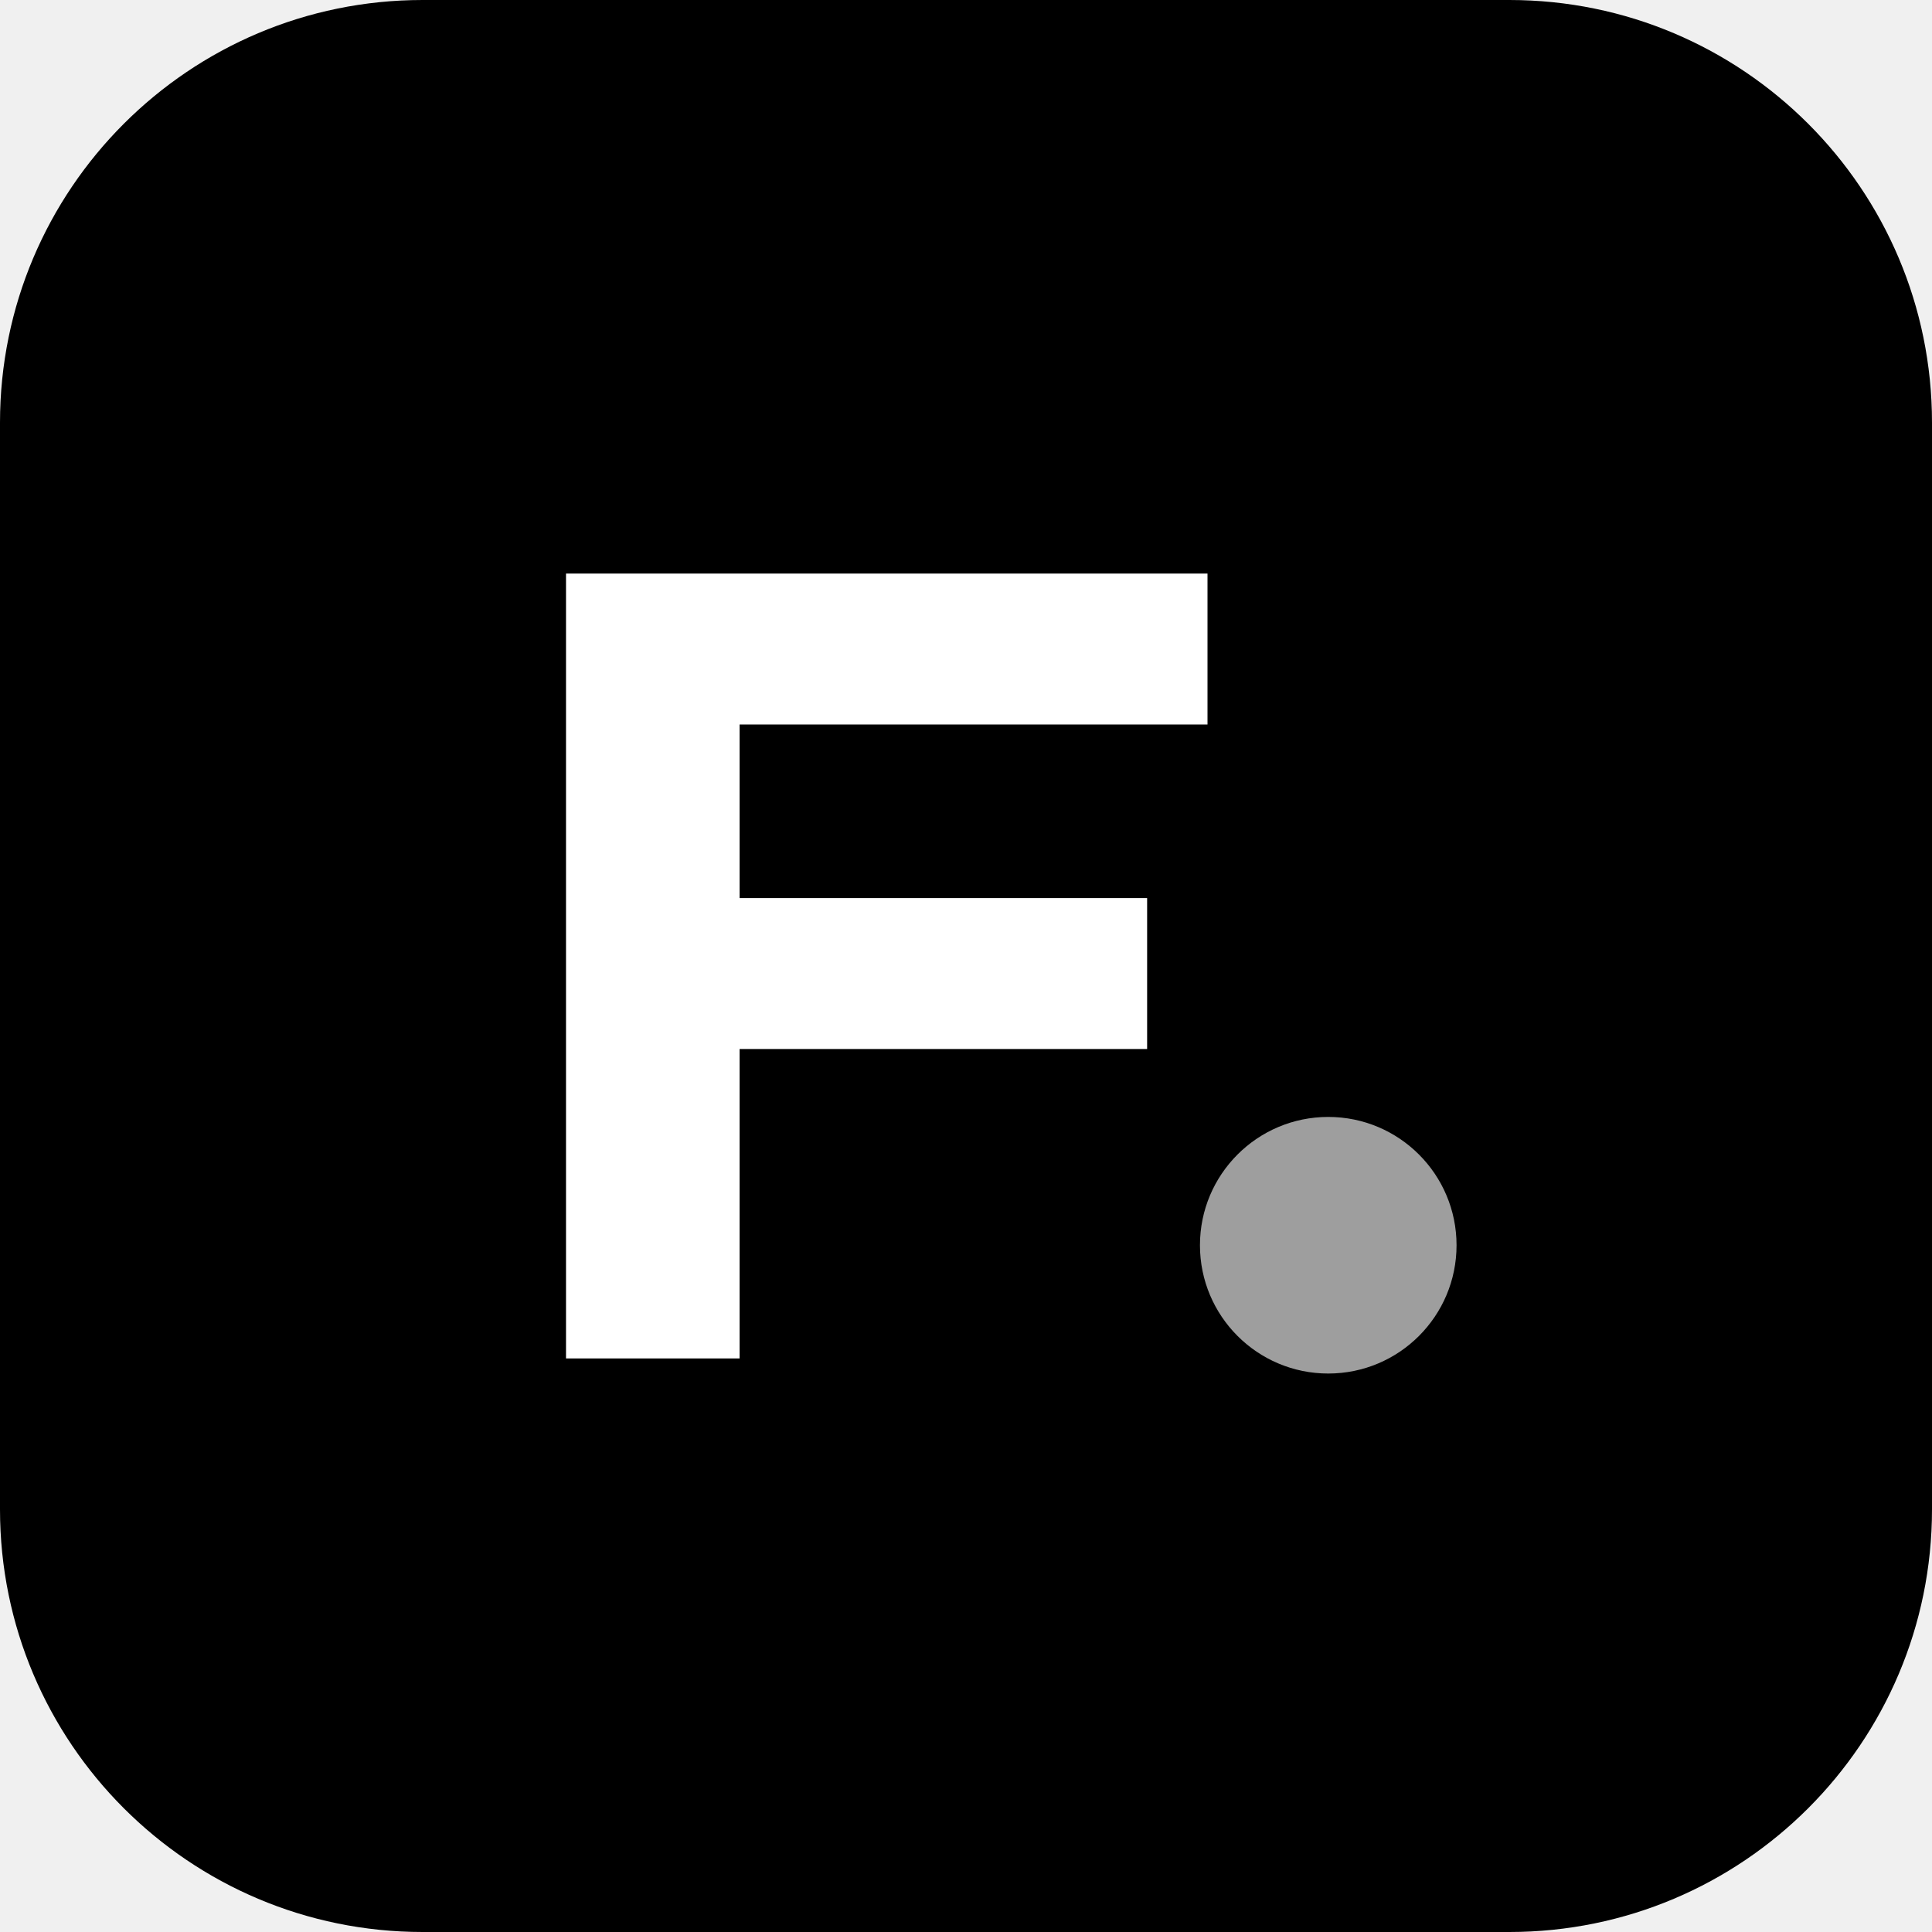
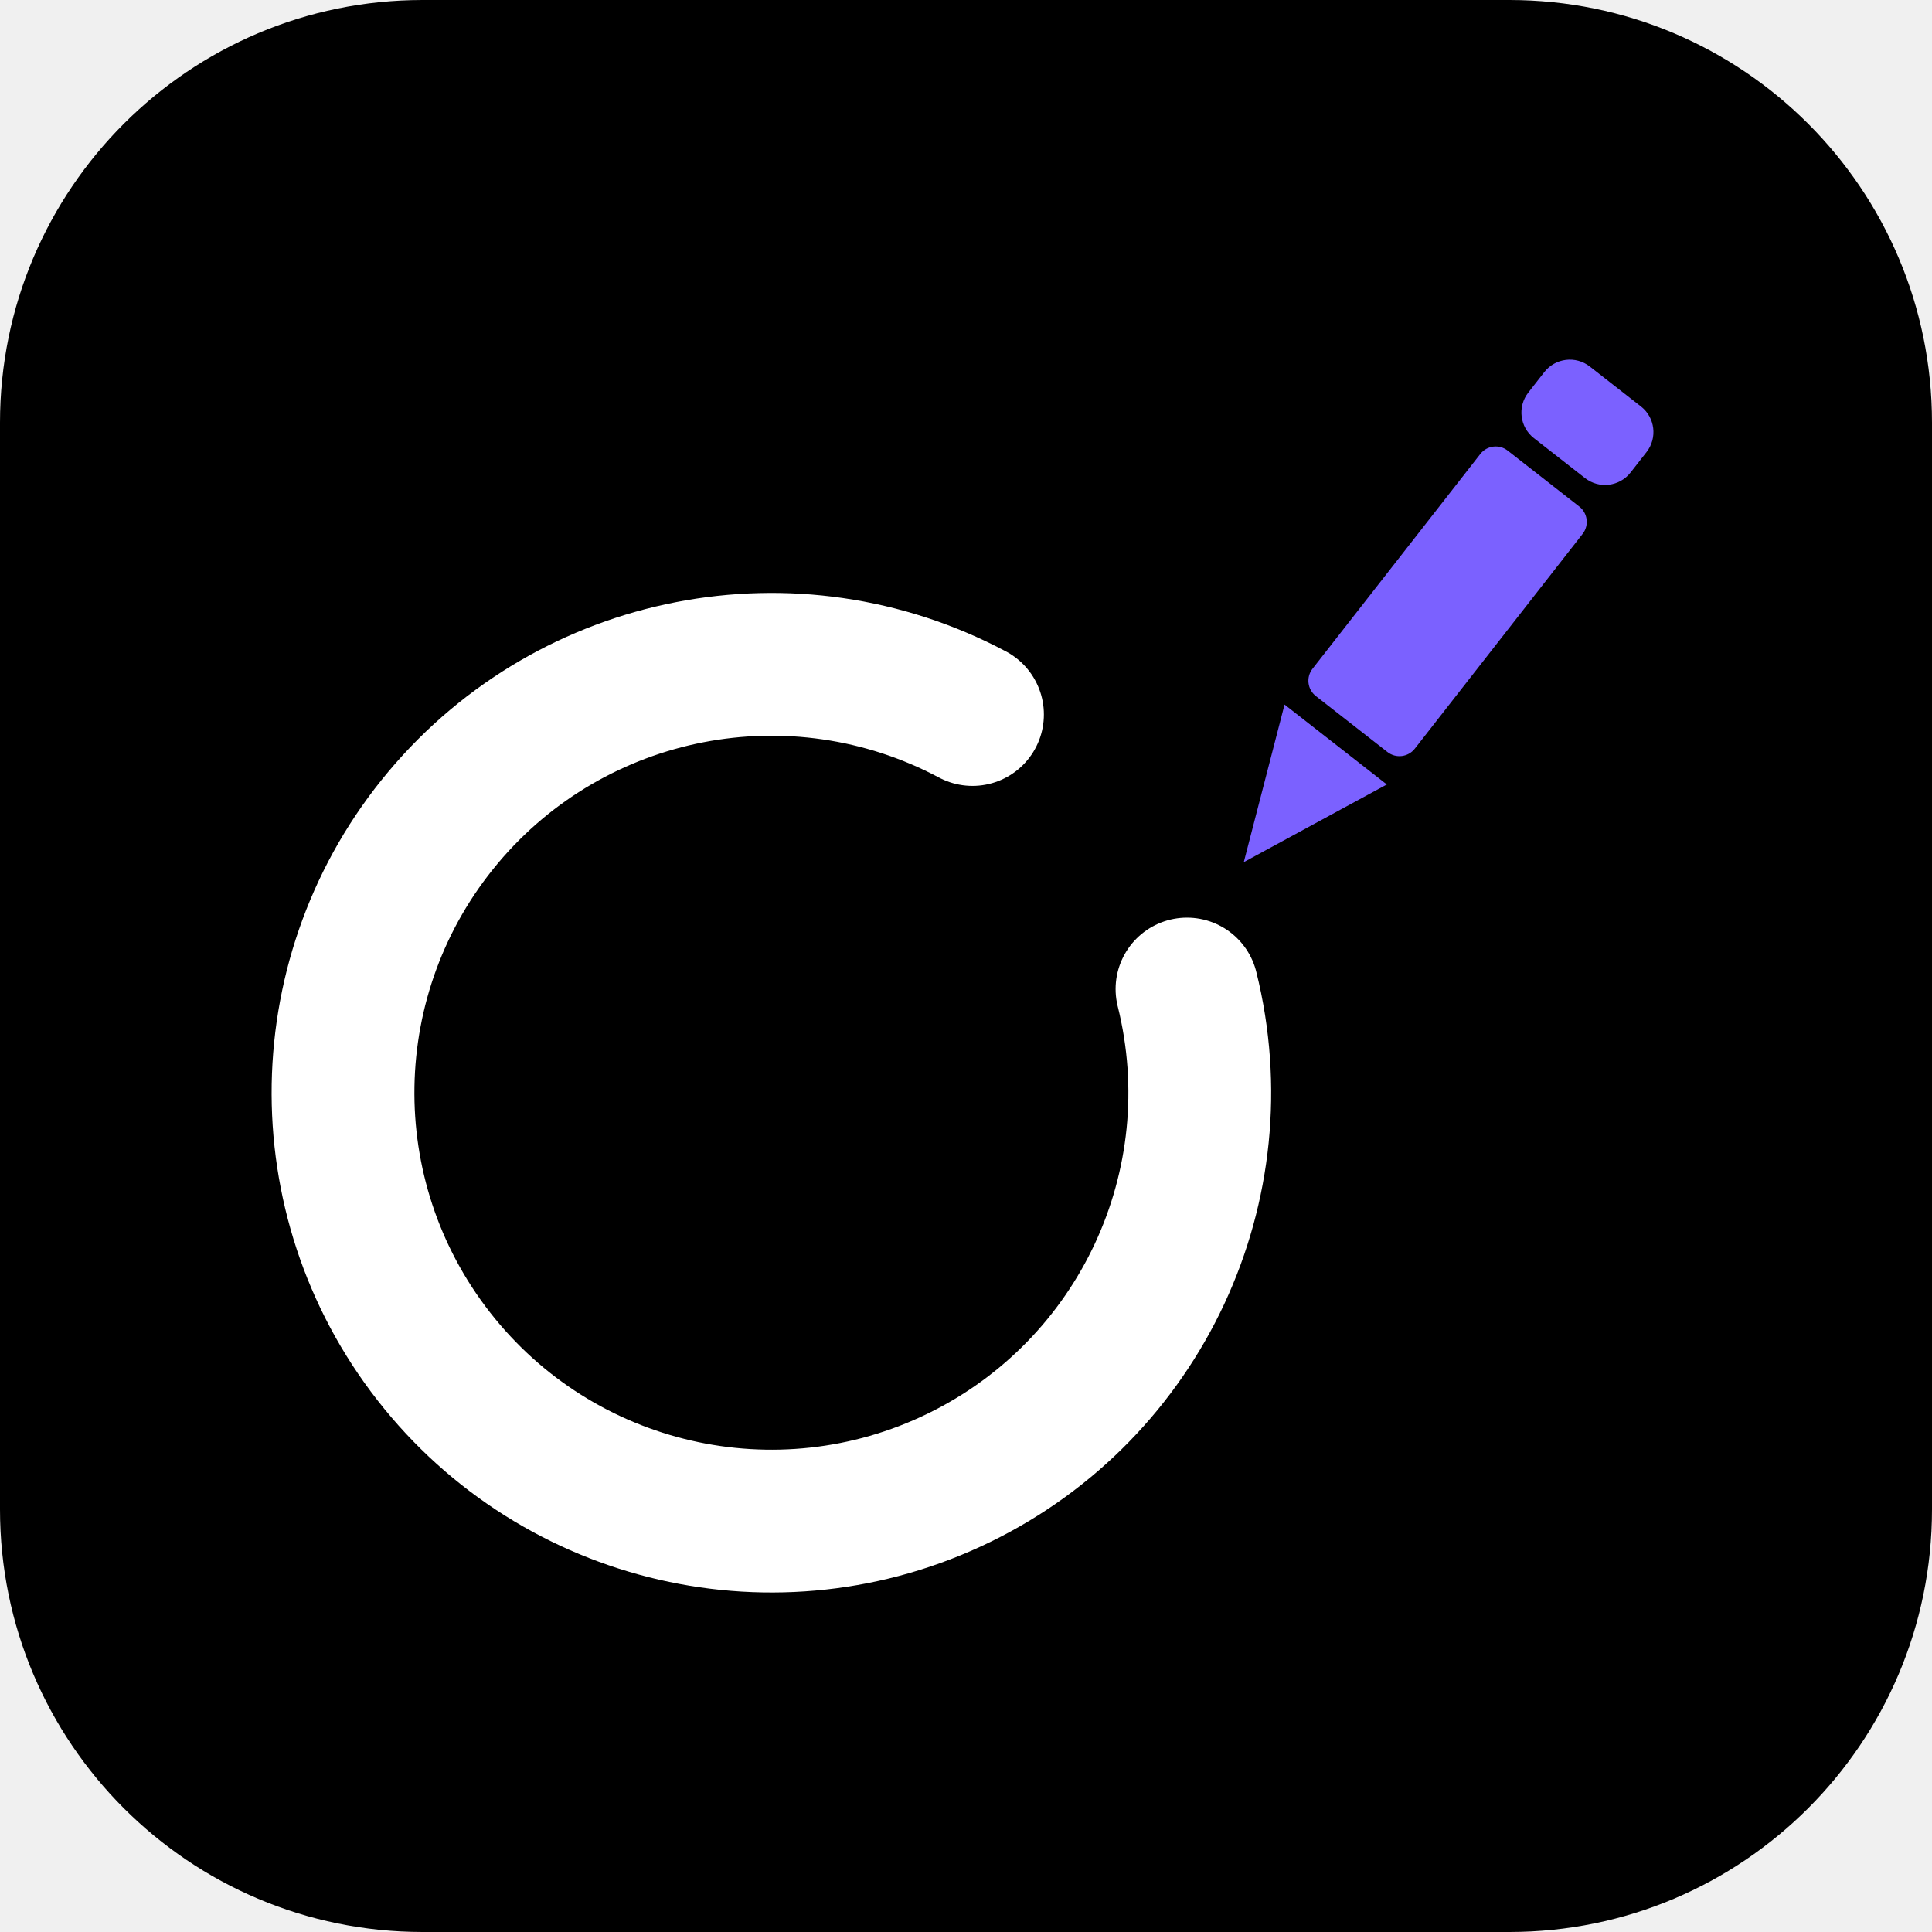
<svg xmlns="http://www.w3.org/2000/svg" viewBox="0 0 512 512">
  <rect width="512" height="512" rx="112" fill="#000000" />
-   <path d="M150 360V152h170v40H196v46h108v40H196v82z" fill="#FFFFFF" />
-   <circle cx="352" cy="330" r="34" fill="#9E9E9E" />
+   <g transform="translate(256 256) scale(0.86) translate(-292 -241)">
+     <path d="M360.1 248.1A132 132 0 1 1 294.0 163.5" fill="none" stroke="#FFFFFF" stroke-width="44" stroke-linecap="round" />
+     <g fill="#7B61FF" transform="translate(377.6 209.0) rotate(38)">
+       <path d="M0 0L-20 -46H20Z" />
+       <rect x="-20" y="-150" width="40" height="96" rx="6" />
+       <rect x="-20" y="-186" width="40" height="28" rx="10" />
+     </g>
+   </g>
</svg>
